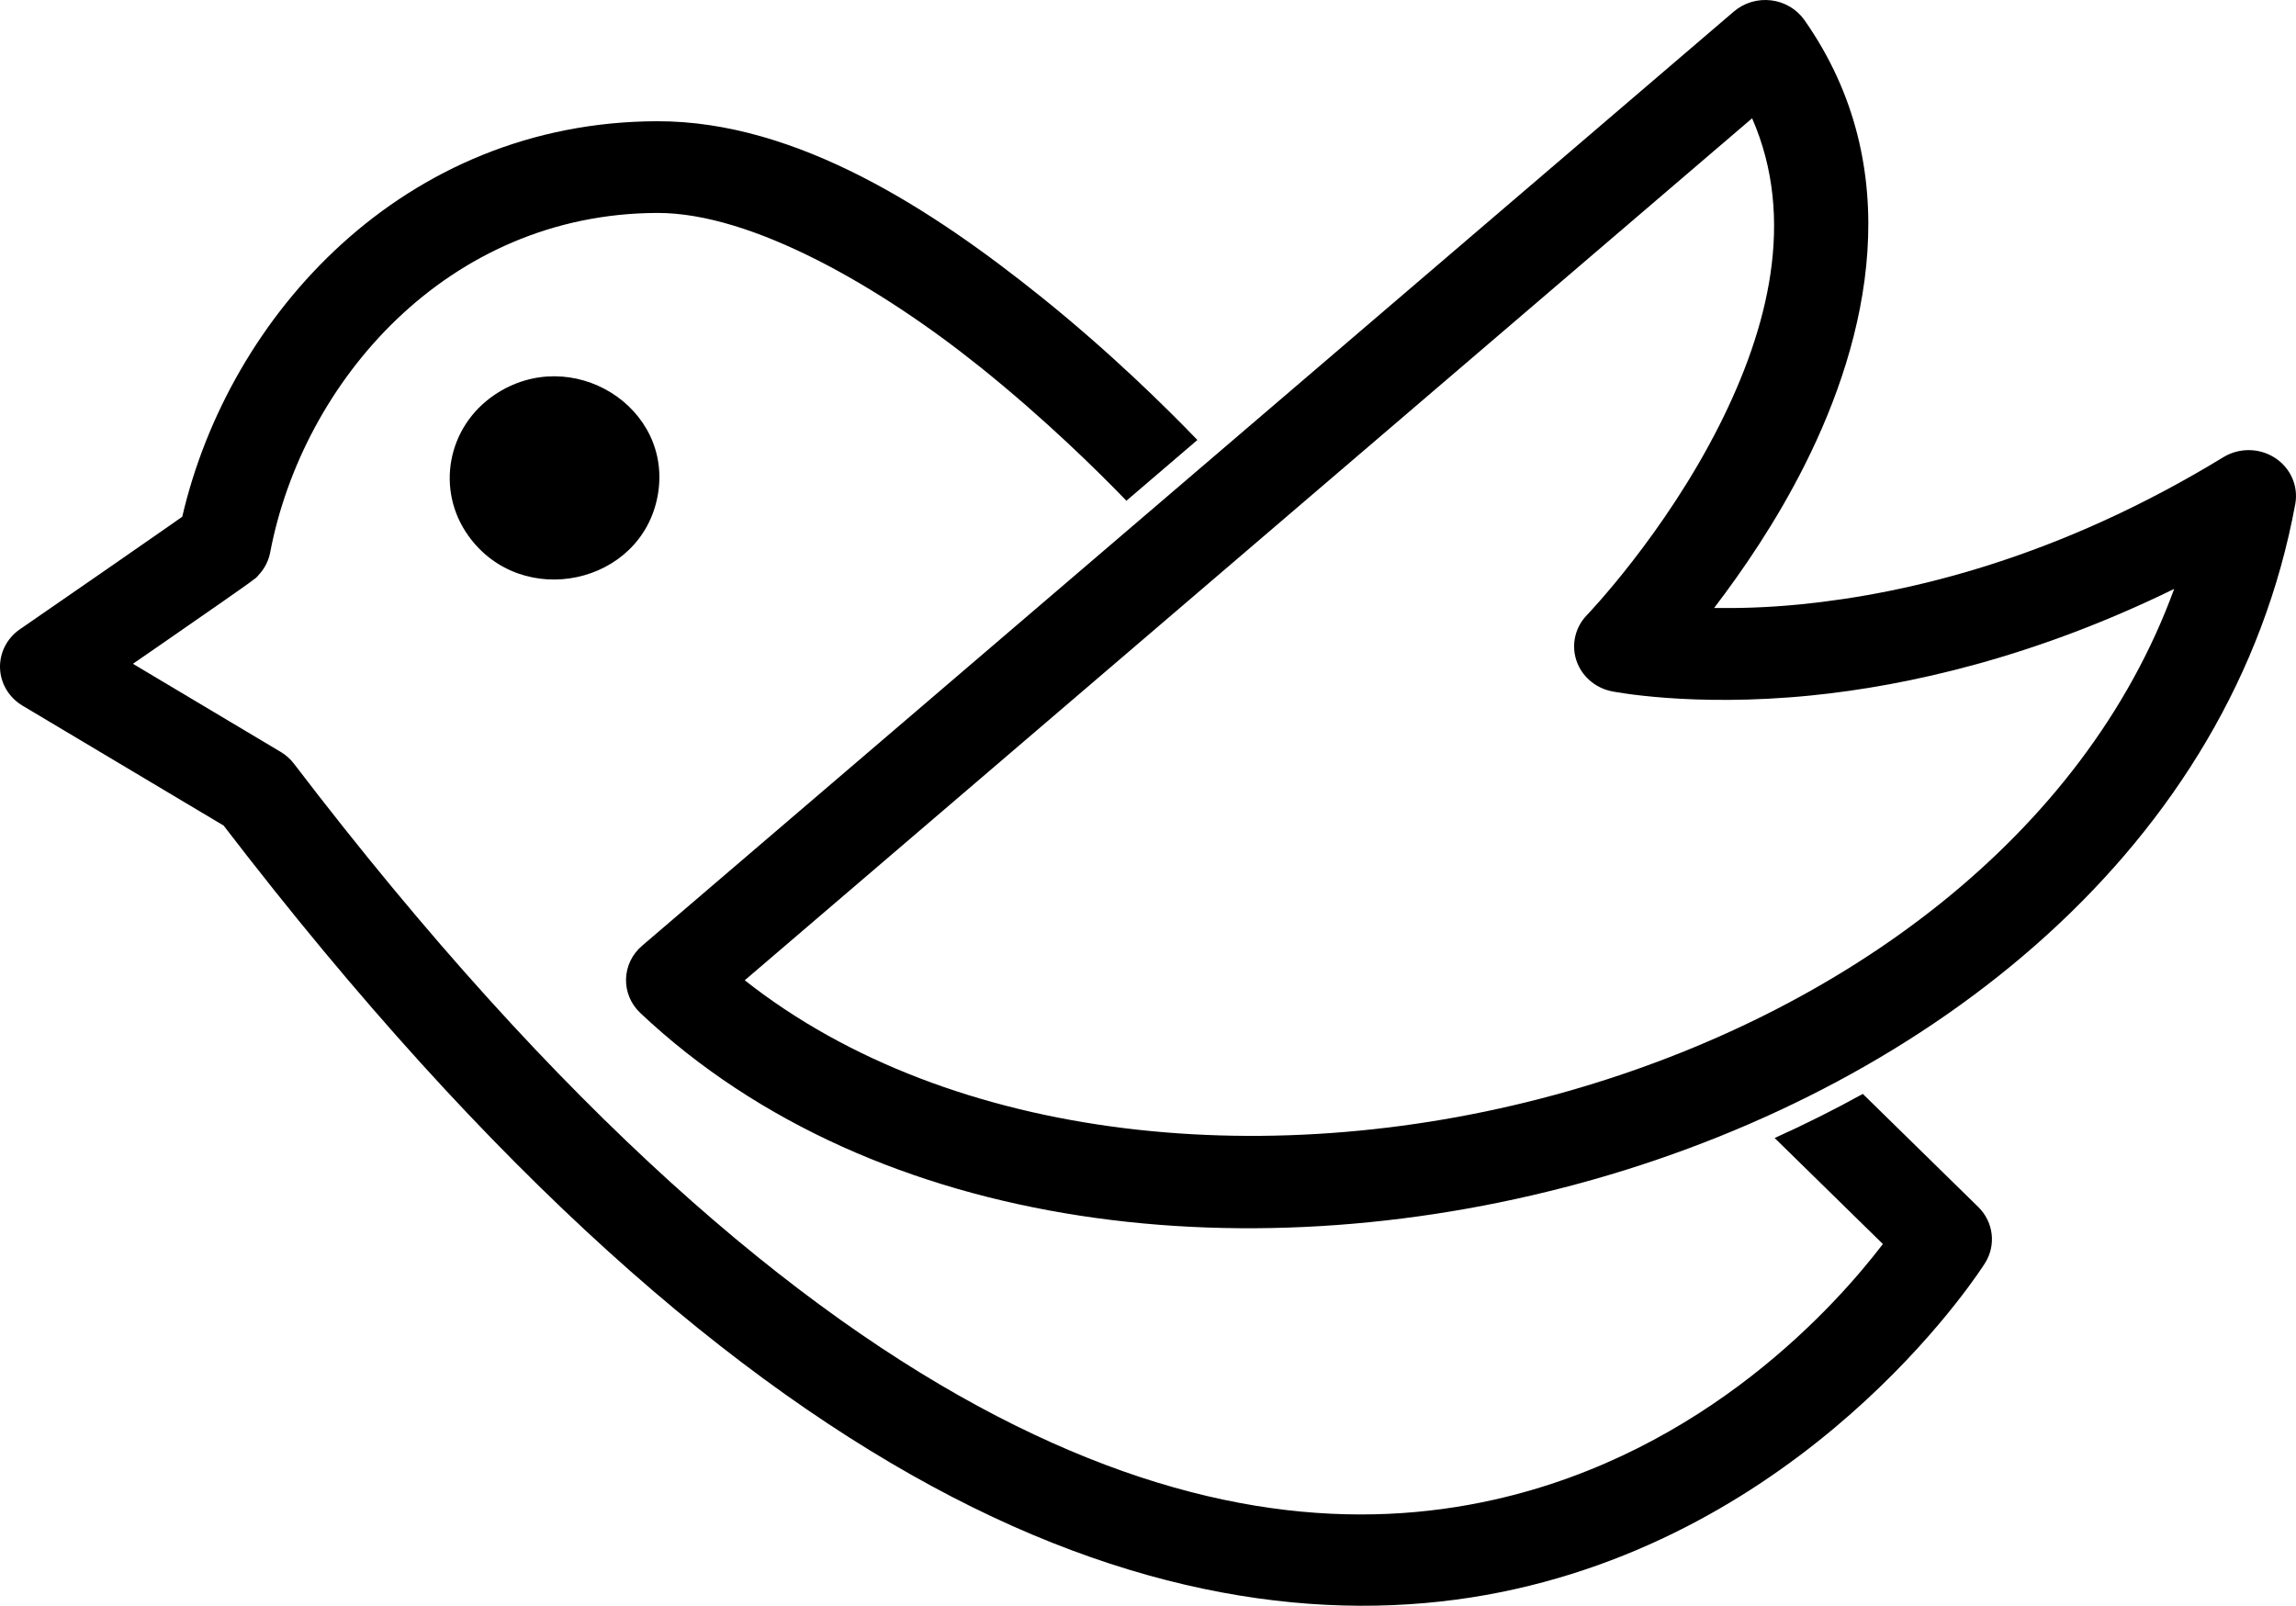
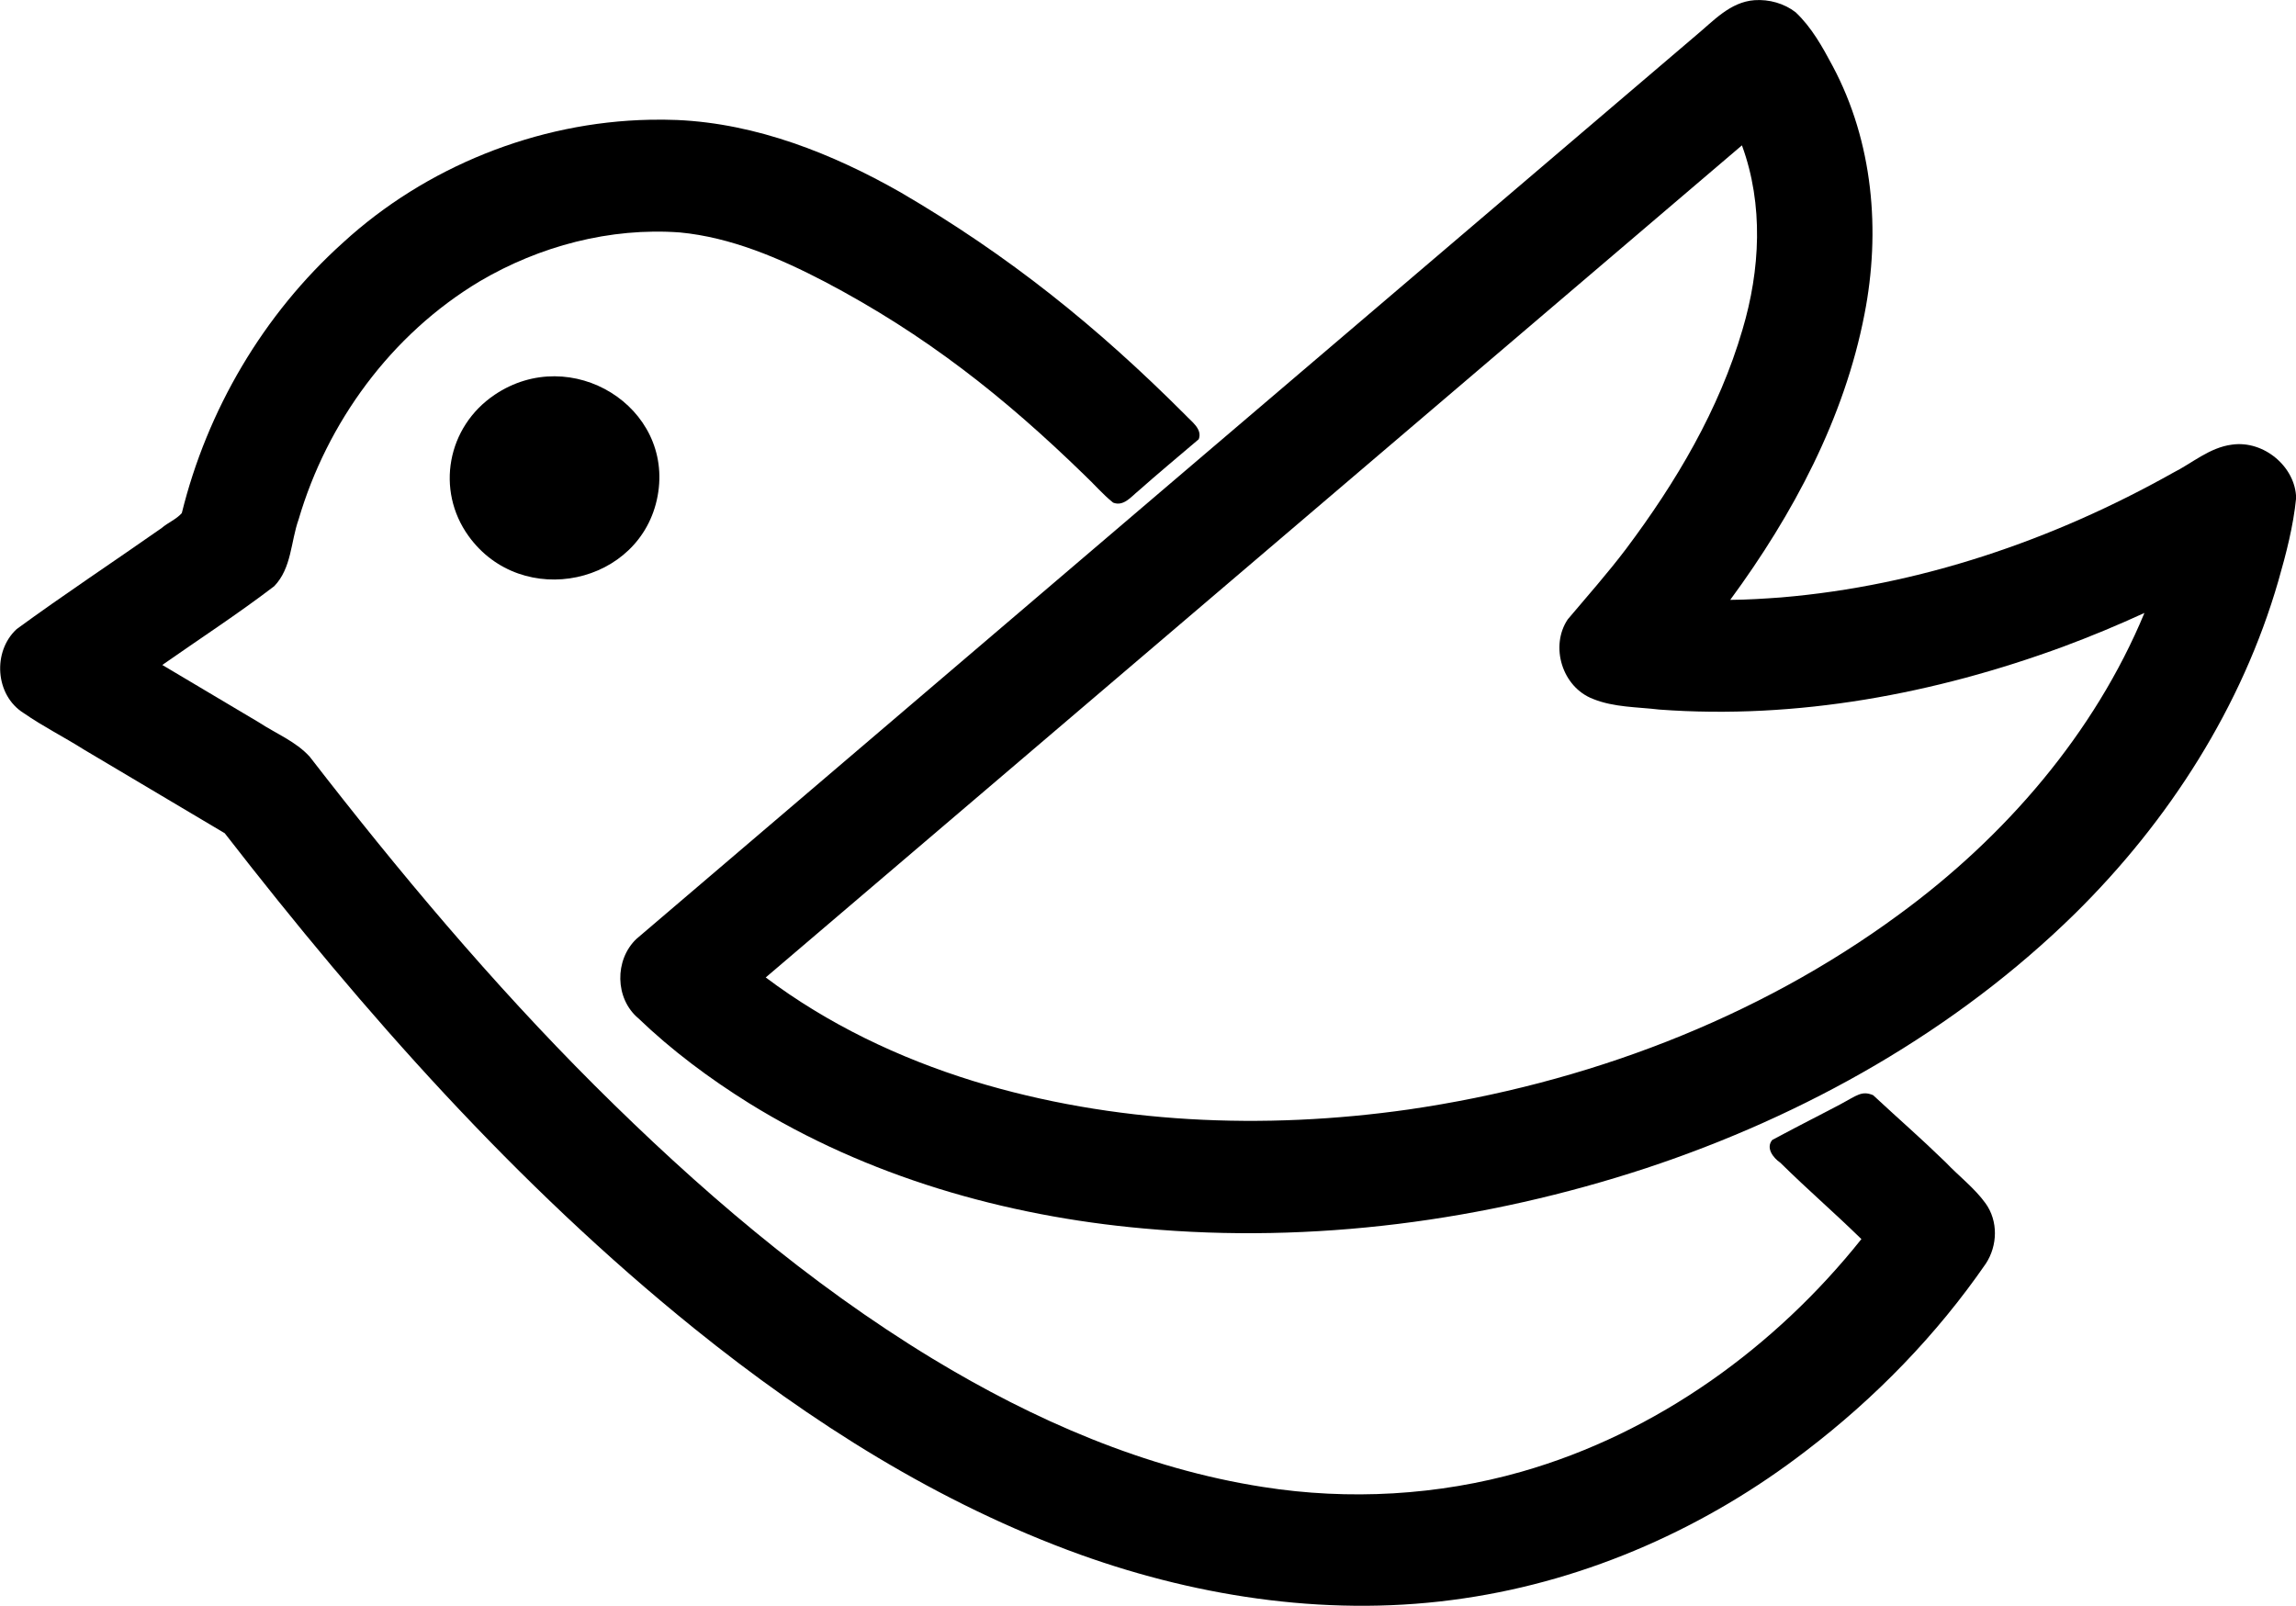
<svg xmlns="http://www.w3.org/2000/svg" width="840.233" height="587.736" viewBox="0 0 840.233 587.736" version="1.1" id="svg1" xml:space="preserve">
  <defs id="defs1" />
-   <g id="layer1" transform="translate(-1499.884,-107.0892)">
-     <g id="g4" transform="matrix(3.249536,0,0,3.146416,1390.45,52.99379)">
-       <g id="path31-5" style="opacity:1" transform="translate(15.73851,2.623085)">
-         <path id="path93" style="baseline-shift:baseline;display:inline;overflow:visible;vector-effect:none;fill:none;stroke-linecap:round;stroke-linejoin:round;enable-background:accumulate;stop-color:#000000;stop-opacity:1" d="m 91.953,34.006 c -26.555,0.072 -44.768,21.81 -48.832,43.854 -0.223,0.277 -19.85,14.258 -19.85,14.258 l 23.48,14.461 c 121.391,164.21 190.182,52.15 190.182,52.15 L 222.846,144.473 c -7.83,4.045 -16.093,7.331 -24.541,9.818 -38.565,11.357 -82.623,6.805 -110.115,-19.969 -3.332,-3.245 -3.2,-8.647 0.285,-11.727 L 148.789,69.285 C 140.307,60.195 113.91,33.947 91.953,34.006 Z" />
-         <path id="path94" style="baseline-shift:baseline;display:inline;overflow:visible;vector-effect:none;stroke-linecap:round;stroke-linejoin:round;enable-background:accumulate;stop-color:#000000;stop-opacity:1" d="m 91.938,28.672 c -28.554,0.077 -48.217,22.565 -53.473,46.004 -0.486,0.353 -0.973,0.708 -1.66,1.203 -1.86,1.342 -4.33,3.112 -6.795,4.875 -4.929,3.526 -9.834,7.02 -9.834,7.02 a 5.334,5.334 0 0 0 0.299,8.885 l 22.648,13.949 c 30.395,40.931 57.735,65.091 82.041,78.098 24.484,13.102 45.996,14.749 63.402,10.723 34.813,-8.054 52.912,-37.91 52.912,-37.91 a 5.334,5.334 0 0 0 -0.75,-6.539 l -13.004,-13.158 c -3.23,1.845 -6.546,3.556 -9.93,5.129 l 12.191,12.336 c -5.116,6.909 -19.859,24.206 -43.824,29.75 -14.965,3.462 -33.409,2.336 -55.965,-9.734 C 107.642,167.23 81.073,144.034 51.041,103.408 a 5.334,5.334 0 0 0 -1.492,-1.371 L 32.908,91.789 c 1.467,-1.047 1.648,-1.173 3.307,-2.359 2.47,-1.767 4.948,-3.541 6.83,-4.898 0.941,-0.679 1.732,-1.252 2.311,-1.676 0.289,-0.212 0.524,-0.386 0.717,-0.531 0.096,-0.073 0.178,-0.135 0.281,-0.217 0.052,-0.041 0.106,-0.083 0.201,-0.164 0.095,-0.081 0.078,0.059 0.721,-0.738 a 5.334,5.334 0 0 0 1.09,-2.377 c 3.662,-19.864 19.951,-39.425 43.602,-39.488 10.7,-0.029 25.149,8.642 36.344,17.914 7.287,6.036 13.224,12.08 16.48,15.564 l 7.994,-7.066 C 149.336,62.05 142.969,55.545 135.113,49.039 123.145,39.126 107.792,28.629 91.938,28.672 Z" />
-       </g>
-       <g id="path19-2" style="opacity:1" transform="translate(15.73851,2.623085)">
-         <path style="baseline-shift:baseline;display:inline;overflow:visible;vector-effect:none;fill:none;stroke-linecap:round;stroke-linejoin:round;enable-background:accumulate;stop-color:#000000;stop-opacity:1" d="M 216.738,19.902 93.772,128.591 C 143.31,176.833 257.823,147.191 271.176,72.263 c -38.717,24.409 -70.632,17.504 -70.632,17.504 0,0 36.914,-39.35 16.194,-69.866 z" id="path112" />
-         <path style="baseline-shift:baseline;display:inline;overflow:visible;vector-effect:none;stroke-linecap:round;stroke-linejoin:round;enable-background:accumulate;stop-color:#000000;stop-opacity:1" d="m 217.404,14.611 a 5.334,5.334 0 0 0 -4.197,1.295 L 90.24,124.594 a 5.334,5.334 0 0 0 -0.189,7.818 c 26.631,25.935 69.572,30.49 107.5,19.32 37.928,-11.17 71.758,-38.596 78.875,-78.533 a 5.334,5.334 0 0 0 -8.094,-5.447 c -18.607,11.731 -35.417,15.858 -47.539,17.111 -3.896,0.403 -7.041,0.467 -9.816,0.434 3.181,-4.31 6.965,-9.971 10.23,-16.686 7.048,-14.494 11.728,-34.348 -0.057,-51.705 a 5.334,5.334 0 0 0 -3.746,-2.295 z m -2.148,13.719 c 4.992,11.764 1.747,24.536 -3.641,35.615 -6.229,12.81 -14.961,22.174 -14.961,22.174 a 5.334,5.334 0 0 0 2.762,8.861 c 0,0 8.958,1.891 22.473,0.494 10.949,-1.132 25.201,-4.464 40.9,-12.398 -10.182,28.801 -37.268,49.299 -68.252,58.424 -32.939,9.701 -69.437,6.087 -92.727,-12.896 z" id="path113" />
-       </g>
-       <path d="m 86.444,79.547 c 6.011,8.625 19.447,5.675 21.295,-4.673 1.848,-10.348 -9.737,-17.765 -18.362,-11.754 -5.346,3.726 -6.659,11.081 -2.933,16.427 z" style="fill:#000000;stroke-width:0.983" id="path35-67" />
+   <g id="g4" transform="matrix(3.249536,0,0,3.146416,-109.4333,-54.09544)">
+     <g id="path31-5" style="opacity:1" transform="translate(15.73851,2.623085)">
+       <path id="path93" style="baseline-shift:baseline;display:inline;overflow:visible;vector-effect:none;fill:none;stroke-linecap:round;stroke-linejoin:round;enable-background:accumulate;stop-color:#000000;stop-opacity:1" d="m 91.953,34.006 c -26.555,0.072 -44.768,21.81 -48.832,43.854 -0.223,0.277 -19.85,14.258 -19.85,14.258 l 23.48,14.461 c 121.391,164.21 190.182,52.15 190.182,52.15 L 222.846,144.473 c -7.83,4.045 -16.093,7.331 -24.541,9.818 -38.565,11.357 -82.623,6.805 -110.115,-19.969 -3.332,-3.245 -3.2,-8.647 0.285,-11.727 L 148.789,69.285 C 140.307,60.195 113.91,33.947 91.953,34.006 Z" />
+       <path id="path94" style="baseline-shift:baseline;display:inline;overflow:visible;vector-effect:none;stroke-width:0.989;stroke-linecap:round;stroke-linejoin:round;enable-background:accumulate;stop-color:#000000;stop-opacity:1" d="m 91.119,28.501 c -12.757,0.261 -25.276,5.52 -34.516,14.26 -9.039,8.381 -15.341,19.551 -18.19,31.495 -0.619,0.73 -1.552,1.101 -2.264,1.734 -5.432,3.934 -10.978,7.717 -16.33,11.757 -2.739,2.597 -2.444,7.693 0.784,9.774 2.193,1.568 4.581,2.806 6.828,4.273 l 15.817,9.705 c 15.667,20.855 32.772,40.85 52.875,57.608 13.058,10.874 27.507,20.367 43.514,26.327 13.697,5.072 28.656,7.308 43.174,5.067 14.082,-2.134 27.41,-8.315 38.51,-17.15 7.825,-6.165 14.737,-13.514 20.263,-21.794 1.324,-2.095 1.399,-4.939 -0.035,-7.001 -1.259,-1.805 -3.025,-3.174 -4.504,-4.789 -3.13,-3.129 -4.974,-4.735 -8.162,-7.799 -1.288,-0.546 -1.799,0.021 -3.67,1.054 -1.872,1.034 -4.632,2.456 -7.687,4.157 -0.755,0.928 0.105,2.084 0.901,2.643 3.451,3.499 5.673,5.404 9.138,8.889 -9.64,12.496 -22.977,22.552 -38.277,27.061 -9.38,2.764 -19.444,3.351 -29.083,1.78 -13.331,-2.134 -25.857,-7.803 -37.237,-14.924 -14.069,-8.822 -26.552,-19.94 -38.068,-31.795 -11.594,-11.962 -22.104,-24.917 -32.08,-38.233 -1.557,-1.779 -3.81,-2.696 -5.736,-4.003 -3.62,-2.228 -7.244,-4.45 -10.868,-6.673 4.207,-3.045 8.529,-5.946 12.604,-9.163 1.975,-2.115 1.853,-5.186 2.749,-7.775 3.192,-11.232 10.375,-21.498 20.396,-27.693 6.722,-4.092 14.675,-6.282 22.547,-5.683 5.727,0.56 11.247,3 16.309,5.73 11.332,6.154 20.221,13.414 29.259,22.504 1.082,1.05 2.059,2.24 3.214,3.195 1.172,0.486 2.037,-0.691 2.827,-1.348 2.234,-2.045 4.237,-3.758 6.816,-6.026 0.443,-1.195 -0.846,-2.077 -1.529,-2.848 -9.917,-10.252 -19.821,-18.502 -32.082,-25.891 -7.647,-4.487 -16.156,-7.981 -25.115,-8.396 -1.03,-0.046 -2.061,-0.049 -3.091,-0.03 z" />
    </g>
+     <g id="path19-2" style="opacity:1" transform="translate(15.73851,2.623085)">
+       <path style="baseline-shift:baseline;display:inline;overflow:visible;vector-effect:none;fill:none;stroke-linecap:round;stroke-linejoin:round;enable-background:accumulate;stop-color:#000000;stop-opacity:1" d="M 216.738,19.902 93.772,128.591 C 143.31,176.833 257.823,147.191 271.176,72.263 c -38.717,24.409 -70.632,17.504 -70.632,17.504 0,0 36.914,-39.35 16.194,-69.866 z" id="path112" />
+       <path id="path113" style="baseline-shift:baseline;display:inline;overflow:visible;vector-effect:none;stroke-width:0.989;stroke-linecap:round;stroke-linejoin:round;enable-background:accumulate;stop-color:#000000;stop-opacity:1" d="m 215.52,14.591 c -2.744,0.209 -4.627,2.427 -6.578,4.094 -39.785,35.029 -79.576,70.051 -119.334,105.109 -2.477,2.436 -2.431,6.936 0.219,9.234 3.764,3.734 7.994,6.992 12.45,9.865 13.276,8.51 28.794,13.139 44.445,14.582 19.08,1.8 38.473,-0.87 56.581,-7.009 18.022,-6.156 34.922,-16.037 48.316,-29.619 10.616,-10.806 18.825,-24.107 22.906,-38.719 0.877,-3.156 1.683,-6.361 1.998,-9.625 -0.064,-3.602 -3.615,-6.743 -7.23,-6.208 -2.522,0.333 -4.459,2.147 -6.645,3.28 -13.481,7.824 -28.536,13.136 -44.116,14.492 -1.886,0.143 -3.826,0.273 -5.739,0.285 7.093,-9.966 12.856,-21.136 15.118,-33.231 1.839,-9.664 0.975,-20.044 -3.584,-28.87 -1.146,-2.22 -2.359,-4.487 -4.163,-6.249 -1.294,-1.038 -2.994,-1.531 -4.646,-1.411 z M 214.121,31.508 c 2.438,6.88 2.051,14.469 0.052,21.406 -2.621,9.289 -7.467,17.736 -13.12,25.521 -2.068,2.823 -4.352,5.481 -6.562,8.189 -2.017,3.109 -0.644,7.878 2.862,9.257 2.356,0.983 4.965,0.924 7.461,1.233 15.473,1.181 31.046,-1.832 45.478,-7.318 3.098,-1.191 6.151,-2.5 9.148,-3.924 -5.617,13.977 -15.645,26.021 -27.647,35.082 -16.024,12.178 -35.351,19.692 -55.214,22.68 -16.315,2.401 -33.249,1.676 -49.027,-3.308 -8.403,-2.682 -16.402,-6.633 -23.38,-12.05 36.646,-32.266 73.291,-64.531 109.937,-96.797 z" />
+     </g>
+     <path d="m 86.444,79.547 c 6.011,8.625 19.447,5.675 21.295,-4.673 1.848,-10.348 -9.737,-17.765 -18.362,-11.754 -5.346,3.726 -6.659,11.081 -2.933,16.427 z" style="fill:#000000;stroke-width:0.983" id="path35-67" />
  </g>
</svg>
